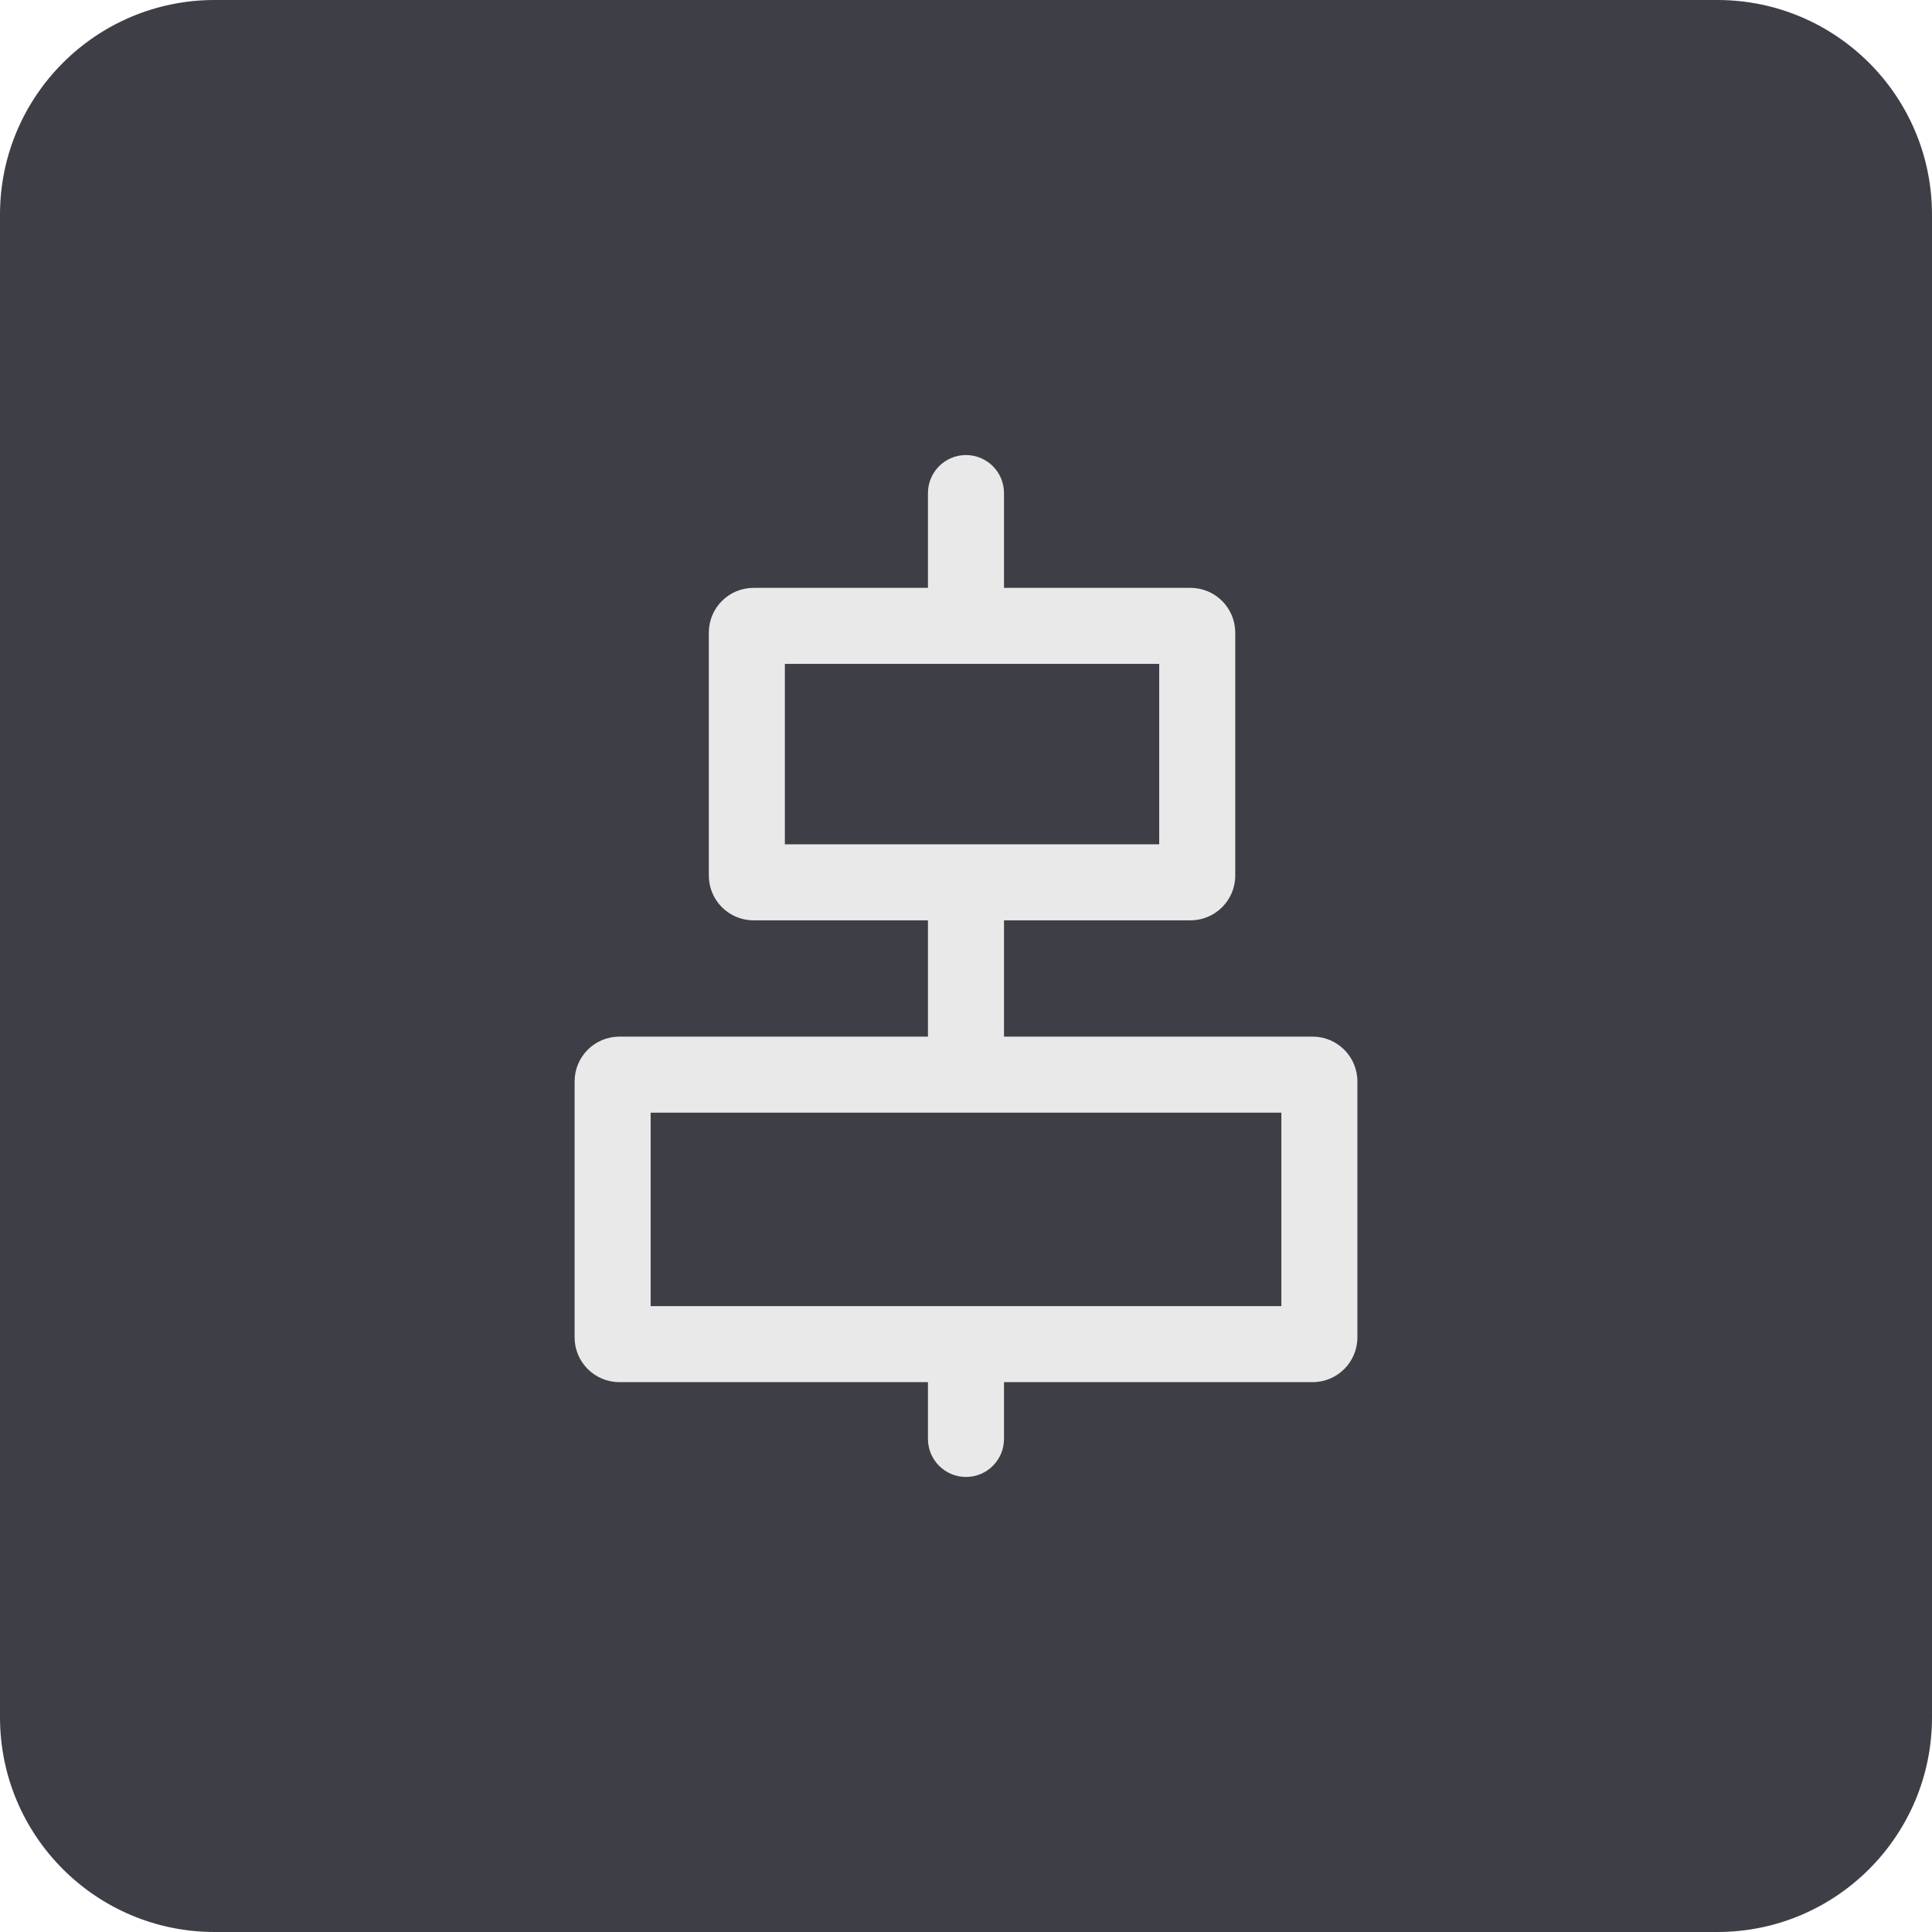
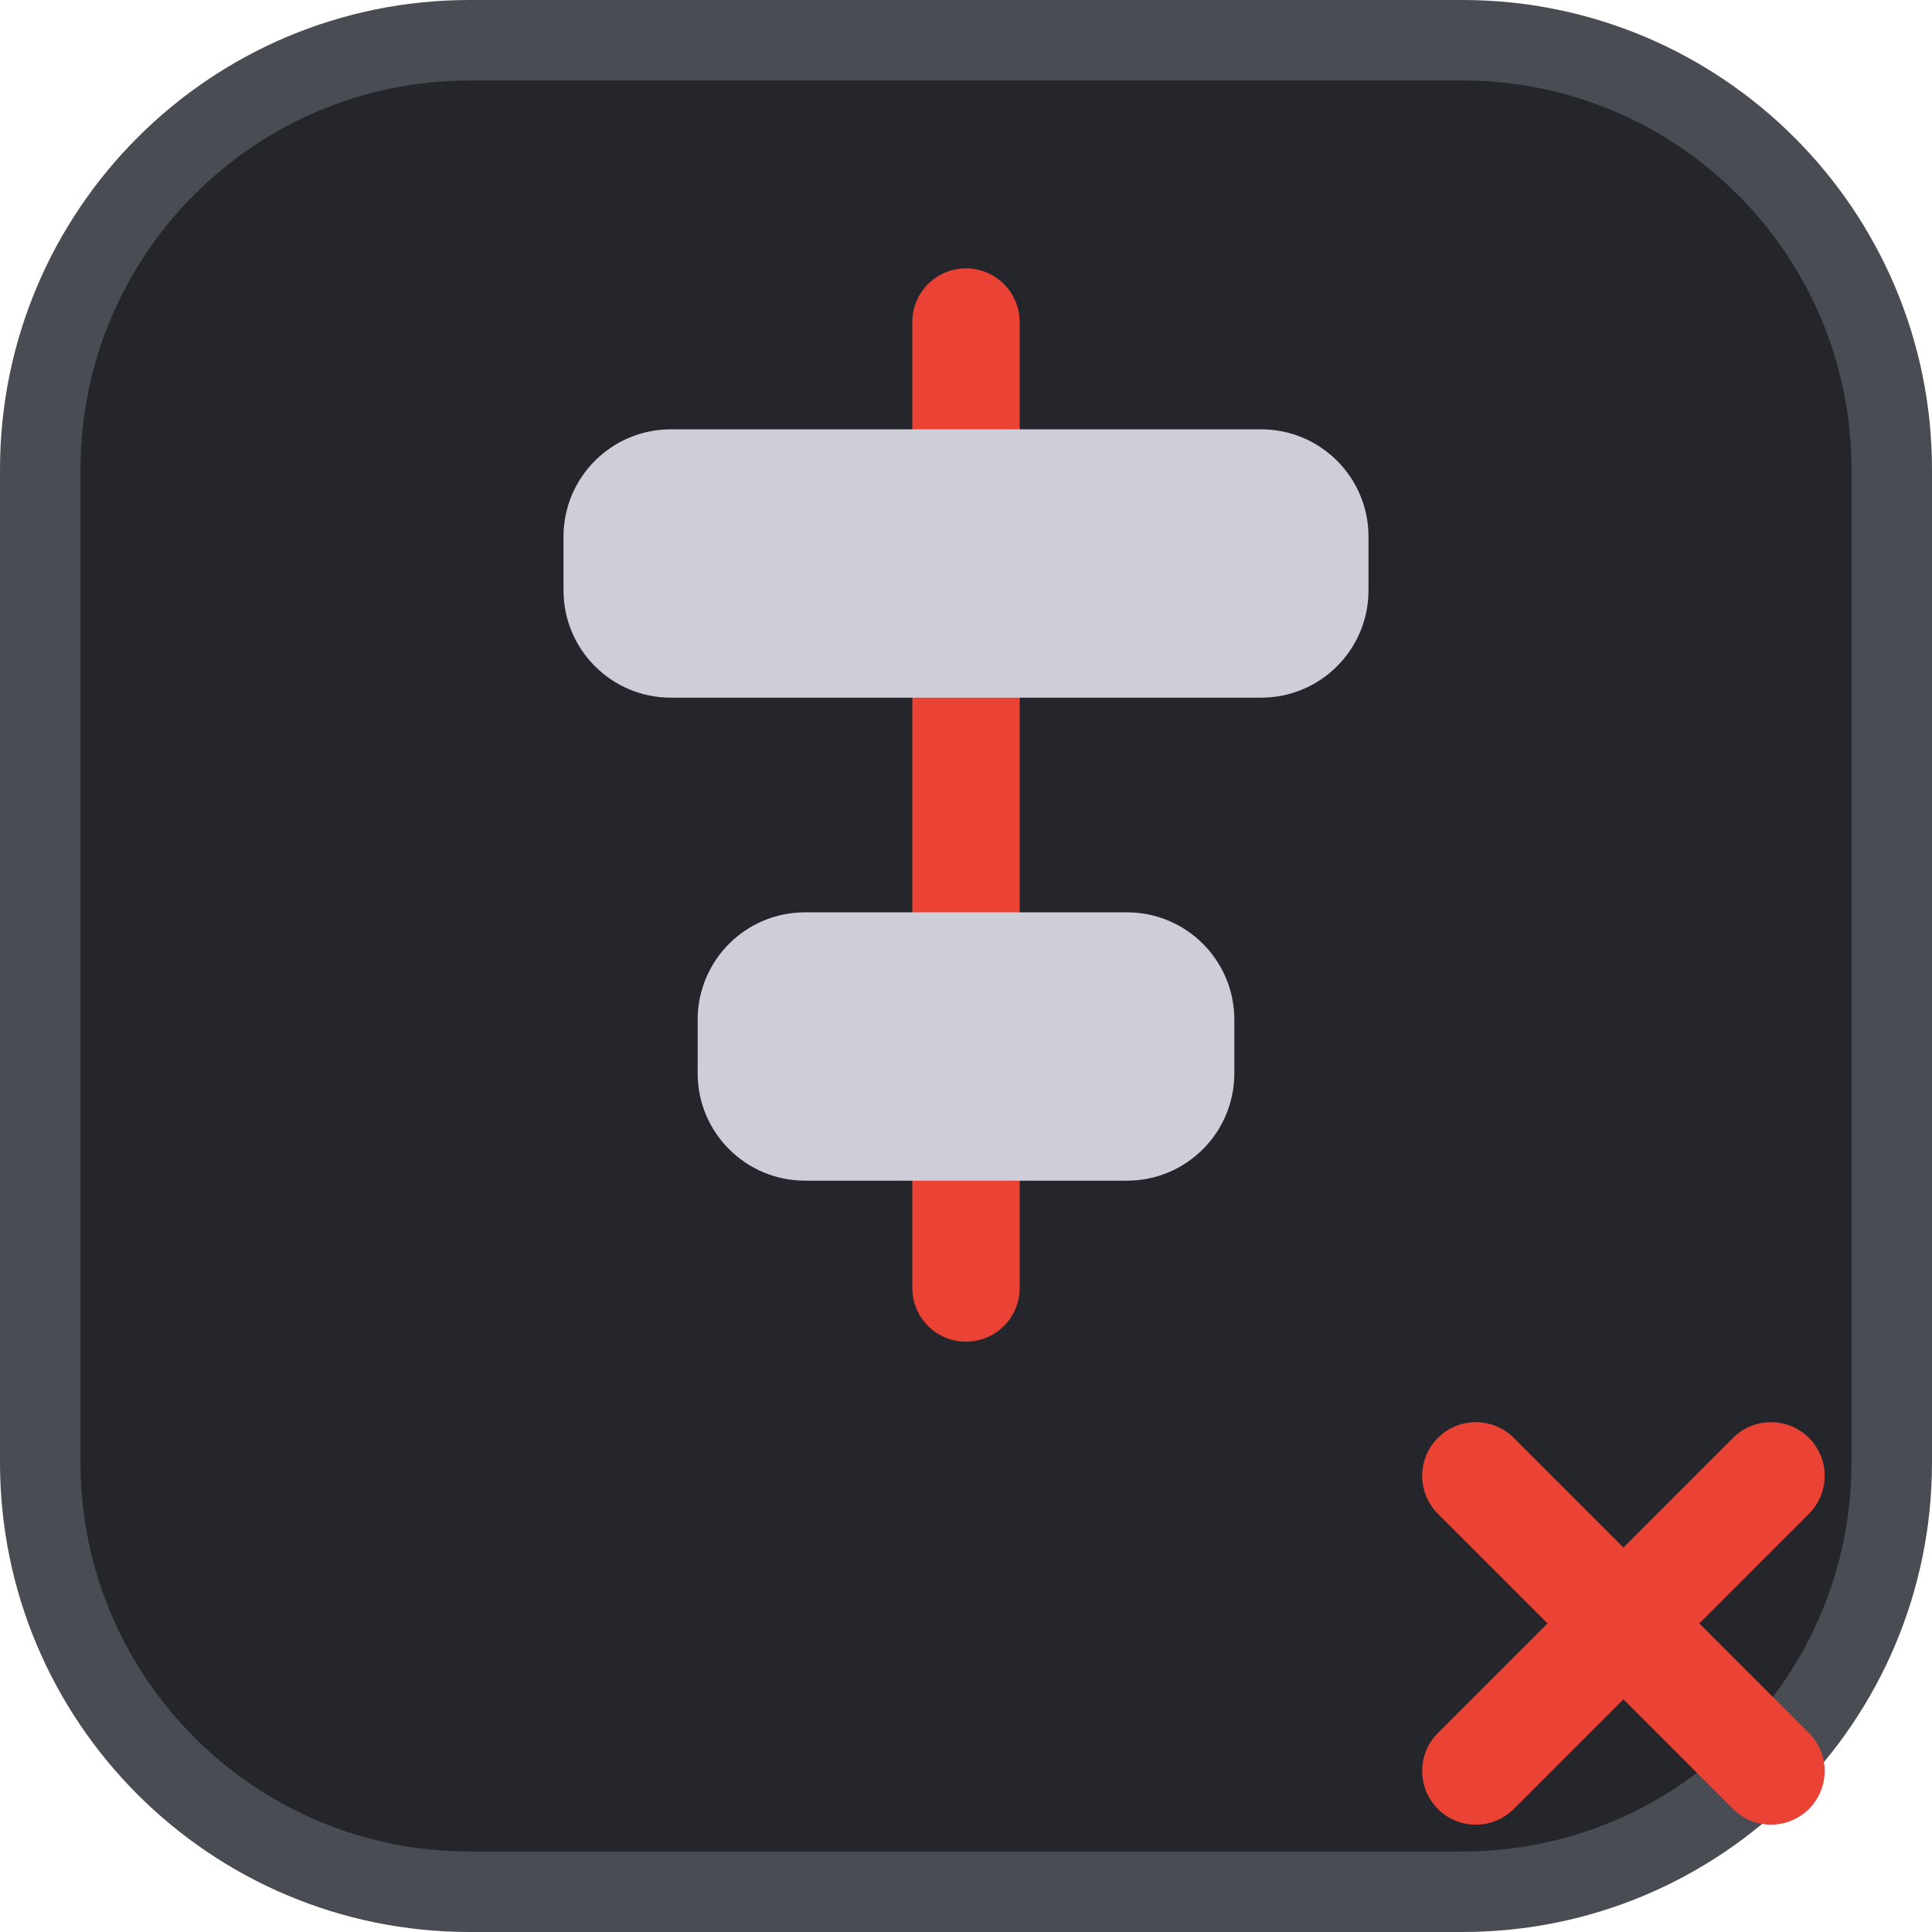
- <svg xmlns="http://www.w3.org/2000/svg" width="36" height="36" viewBox="0 0 36 36" fill="none">
-   <rect width="36" height="36" rx="4" fill="#3E3E46" />
-   <path d="M18 8.479C18.391 8.48 18.708 8.796 18.708 9.188V10.954H22.183C22.643 10.954 23.016 11.327 23.017 11.787V16.315C23.017 16.776 22.643 17.149 22.183 17.149H18.708V19.316H24.459C24.919 19.316 25.293 19.69 25.293 20.15V24.921C25.293 25.381 24.919 25.754 24.459 25.754H18.708V26.812C18.708 27.204 18.391 27.521 18 27.521C17.609 27.521 17.291 27.204 17.291 26.812V25.754H11.541C11.081 25.754 10.707 25.381 10.707 24.921V20.15C10.707 19.69 11.081 19.316 11.541 19.316H17.291V17.149H14.041C13.581 17.149 13.208 16.776 13.208 16.315V11.787C13.208 11.327 13.581 10.954 14.041 10.954H17.291V9.188C17.291 8.796 17.609 8.479 18 8.479ZM12.124 24.338H23.876V20.733H12.124V24.338ZM14.625 15.732H21.6V12.371H14.625V15.732Z" fill="#E9E9E9" />
+ <svg xmlns="http://www.w3.org/2000/svg" width="36" height="36" viewBox="0 0 36 36" fill="none" role="img">
+   <rect x="0.75" y="0.75" width="34.5" height="34.5" rx="8" fill="#25262B" stroke="#4A4C54" stroke-width="1.5" />
+   <path d="M18 6V24" stroke="#EA4335" stroke-width="2" stroke-linecap="round" />
+   <rect x="10.5" y="8" width="15" height="5" rx="2" fill="#CDCED8" />
+   <rect x="13" y="17" width="10" height="5" rx="2" fill="#CDCED8" />
+   <path d="M27.5 27.5L33 33M33 27.5L27.5 33" stroke="#EA4335" stroke-width="2" stroke-linecap="round" />
</svg>
